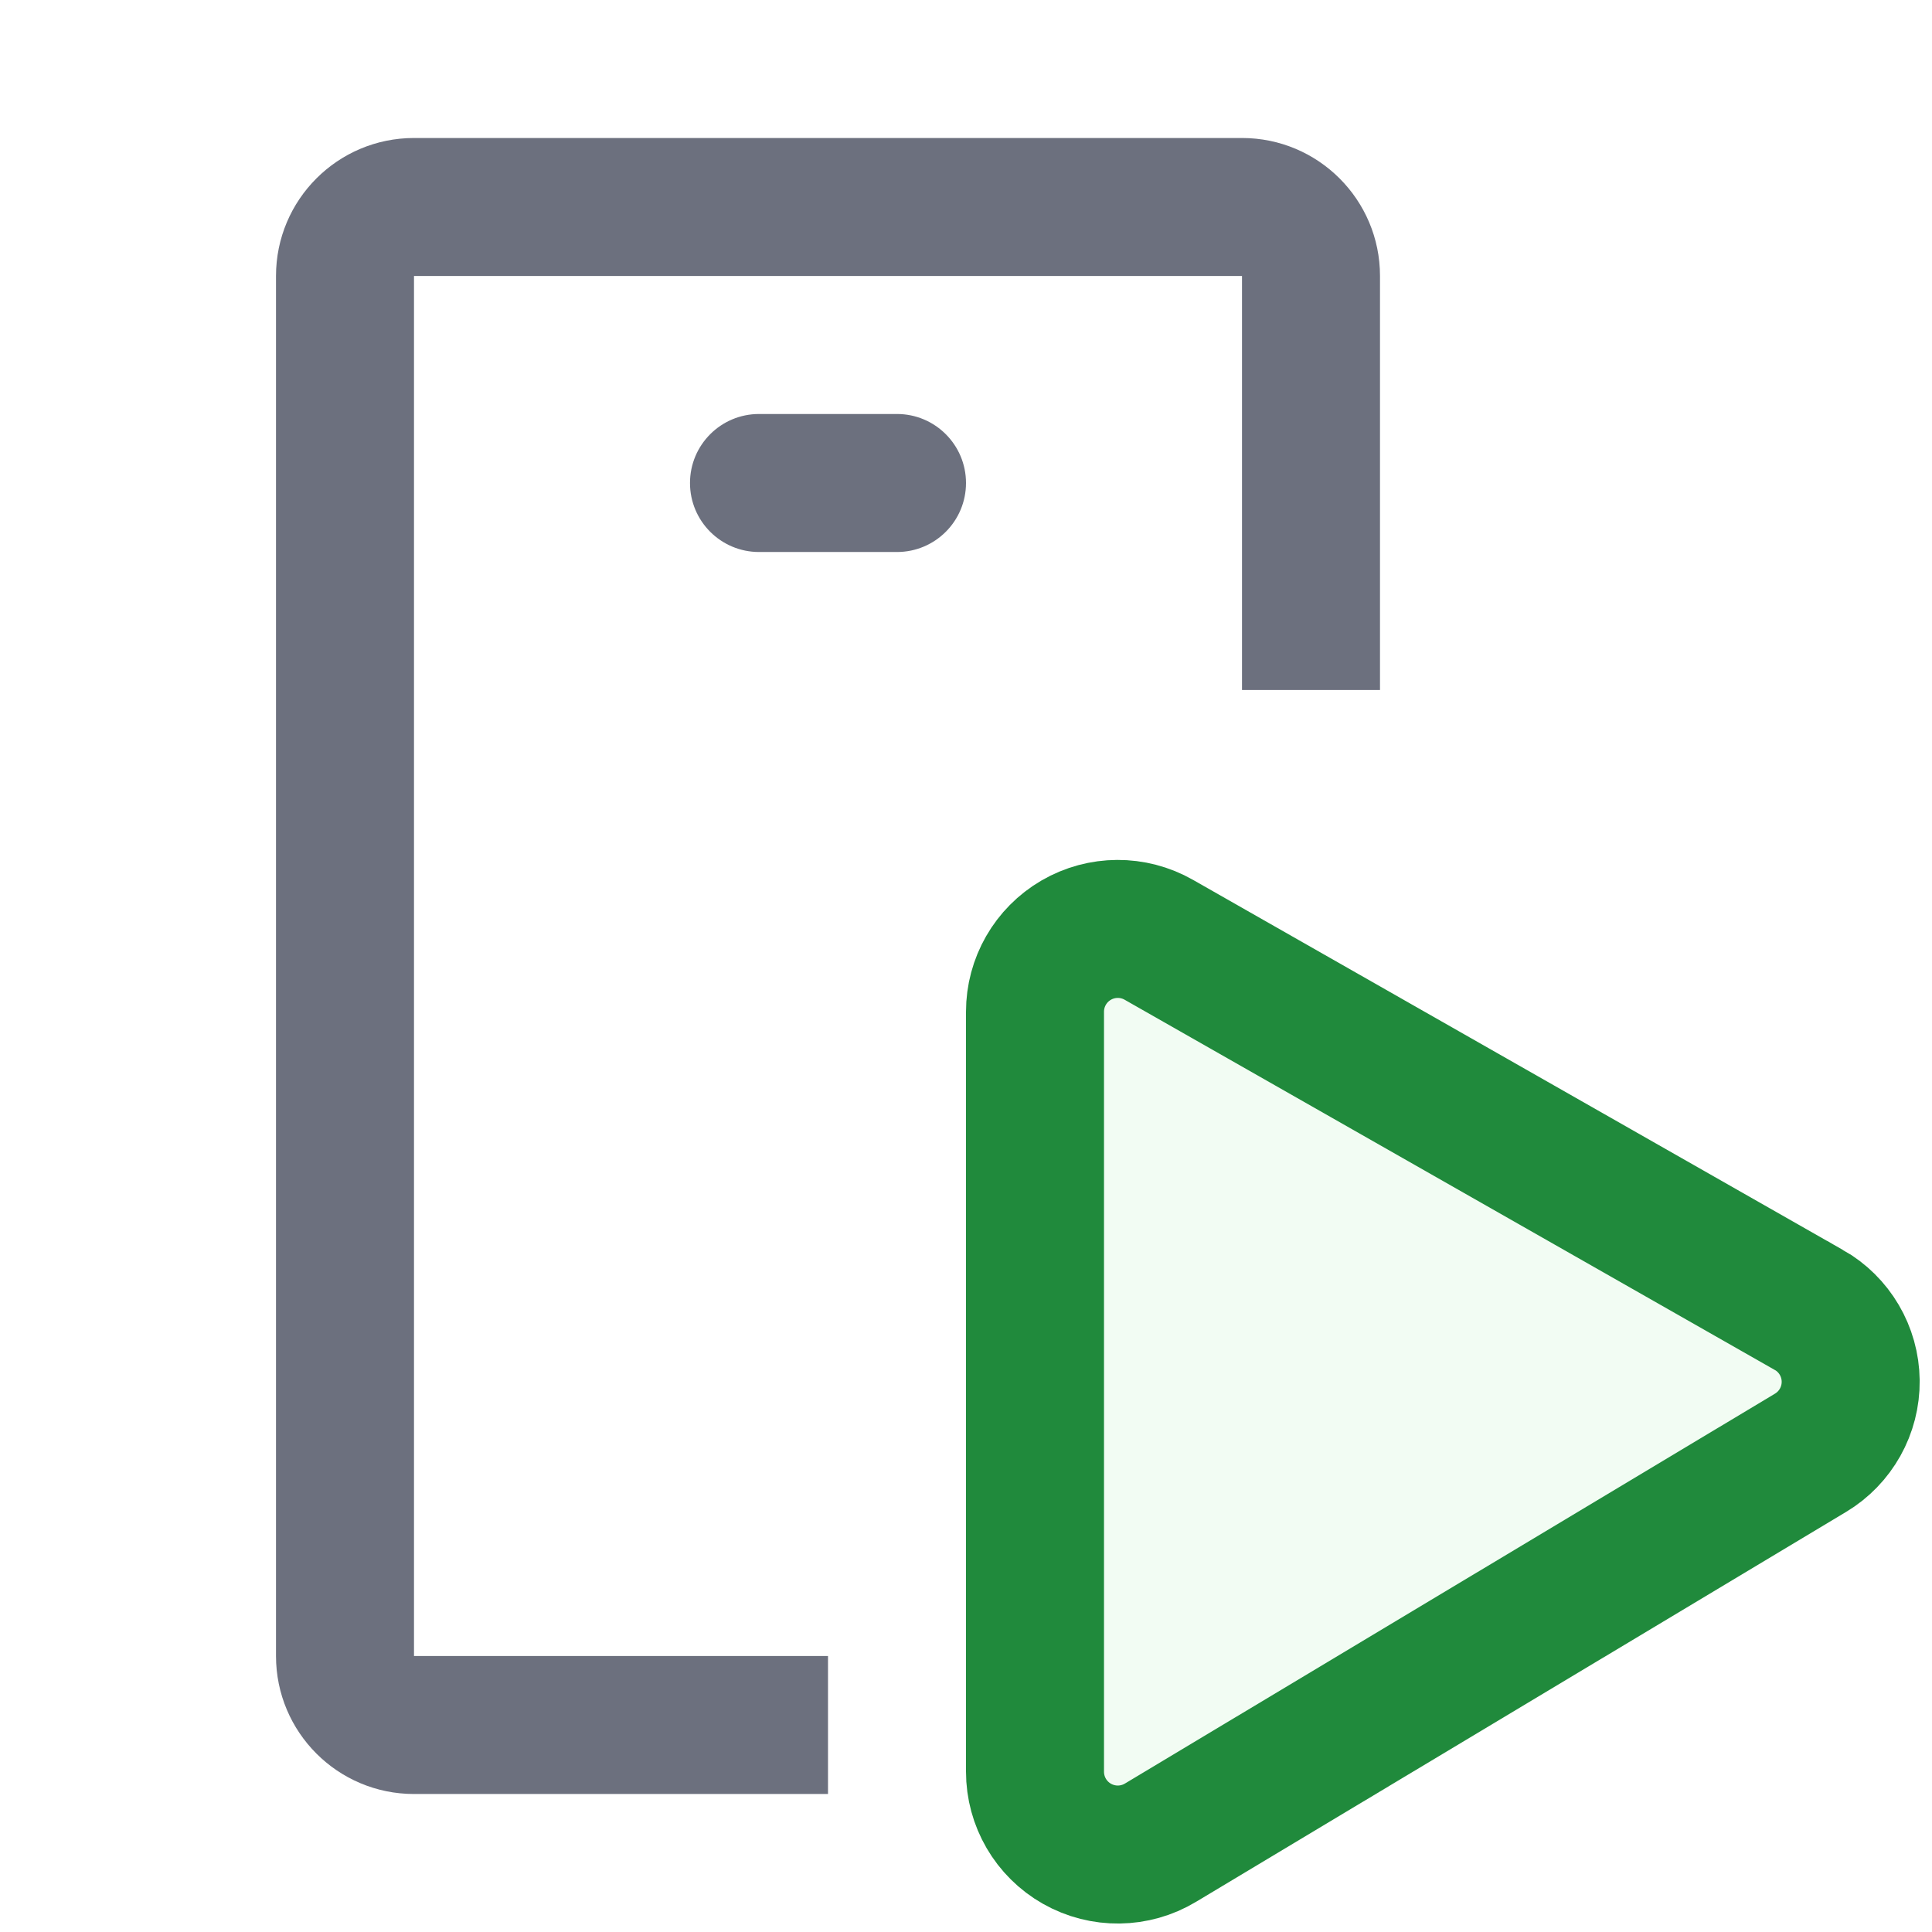
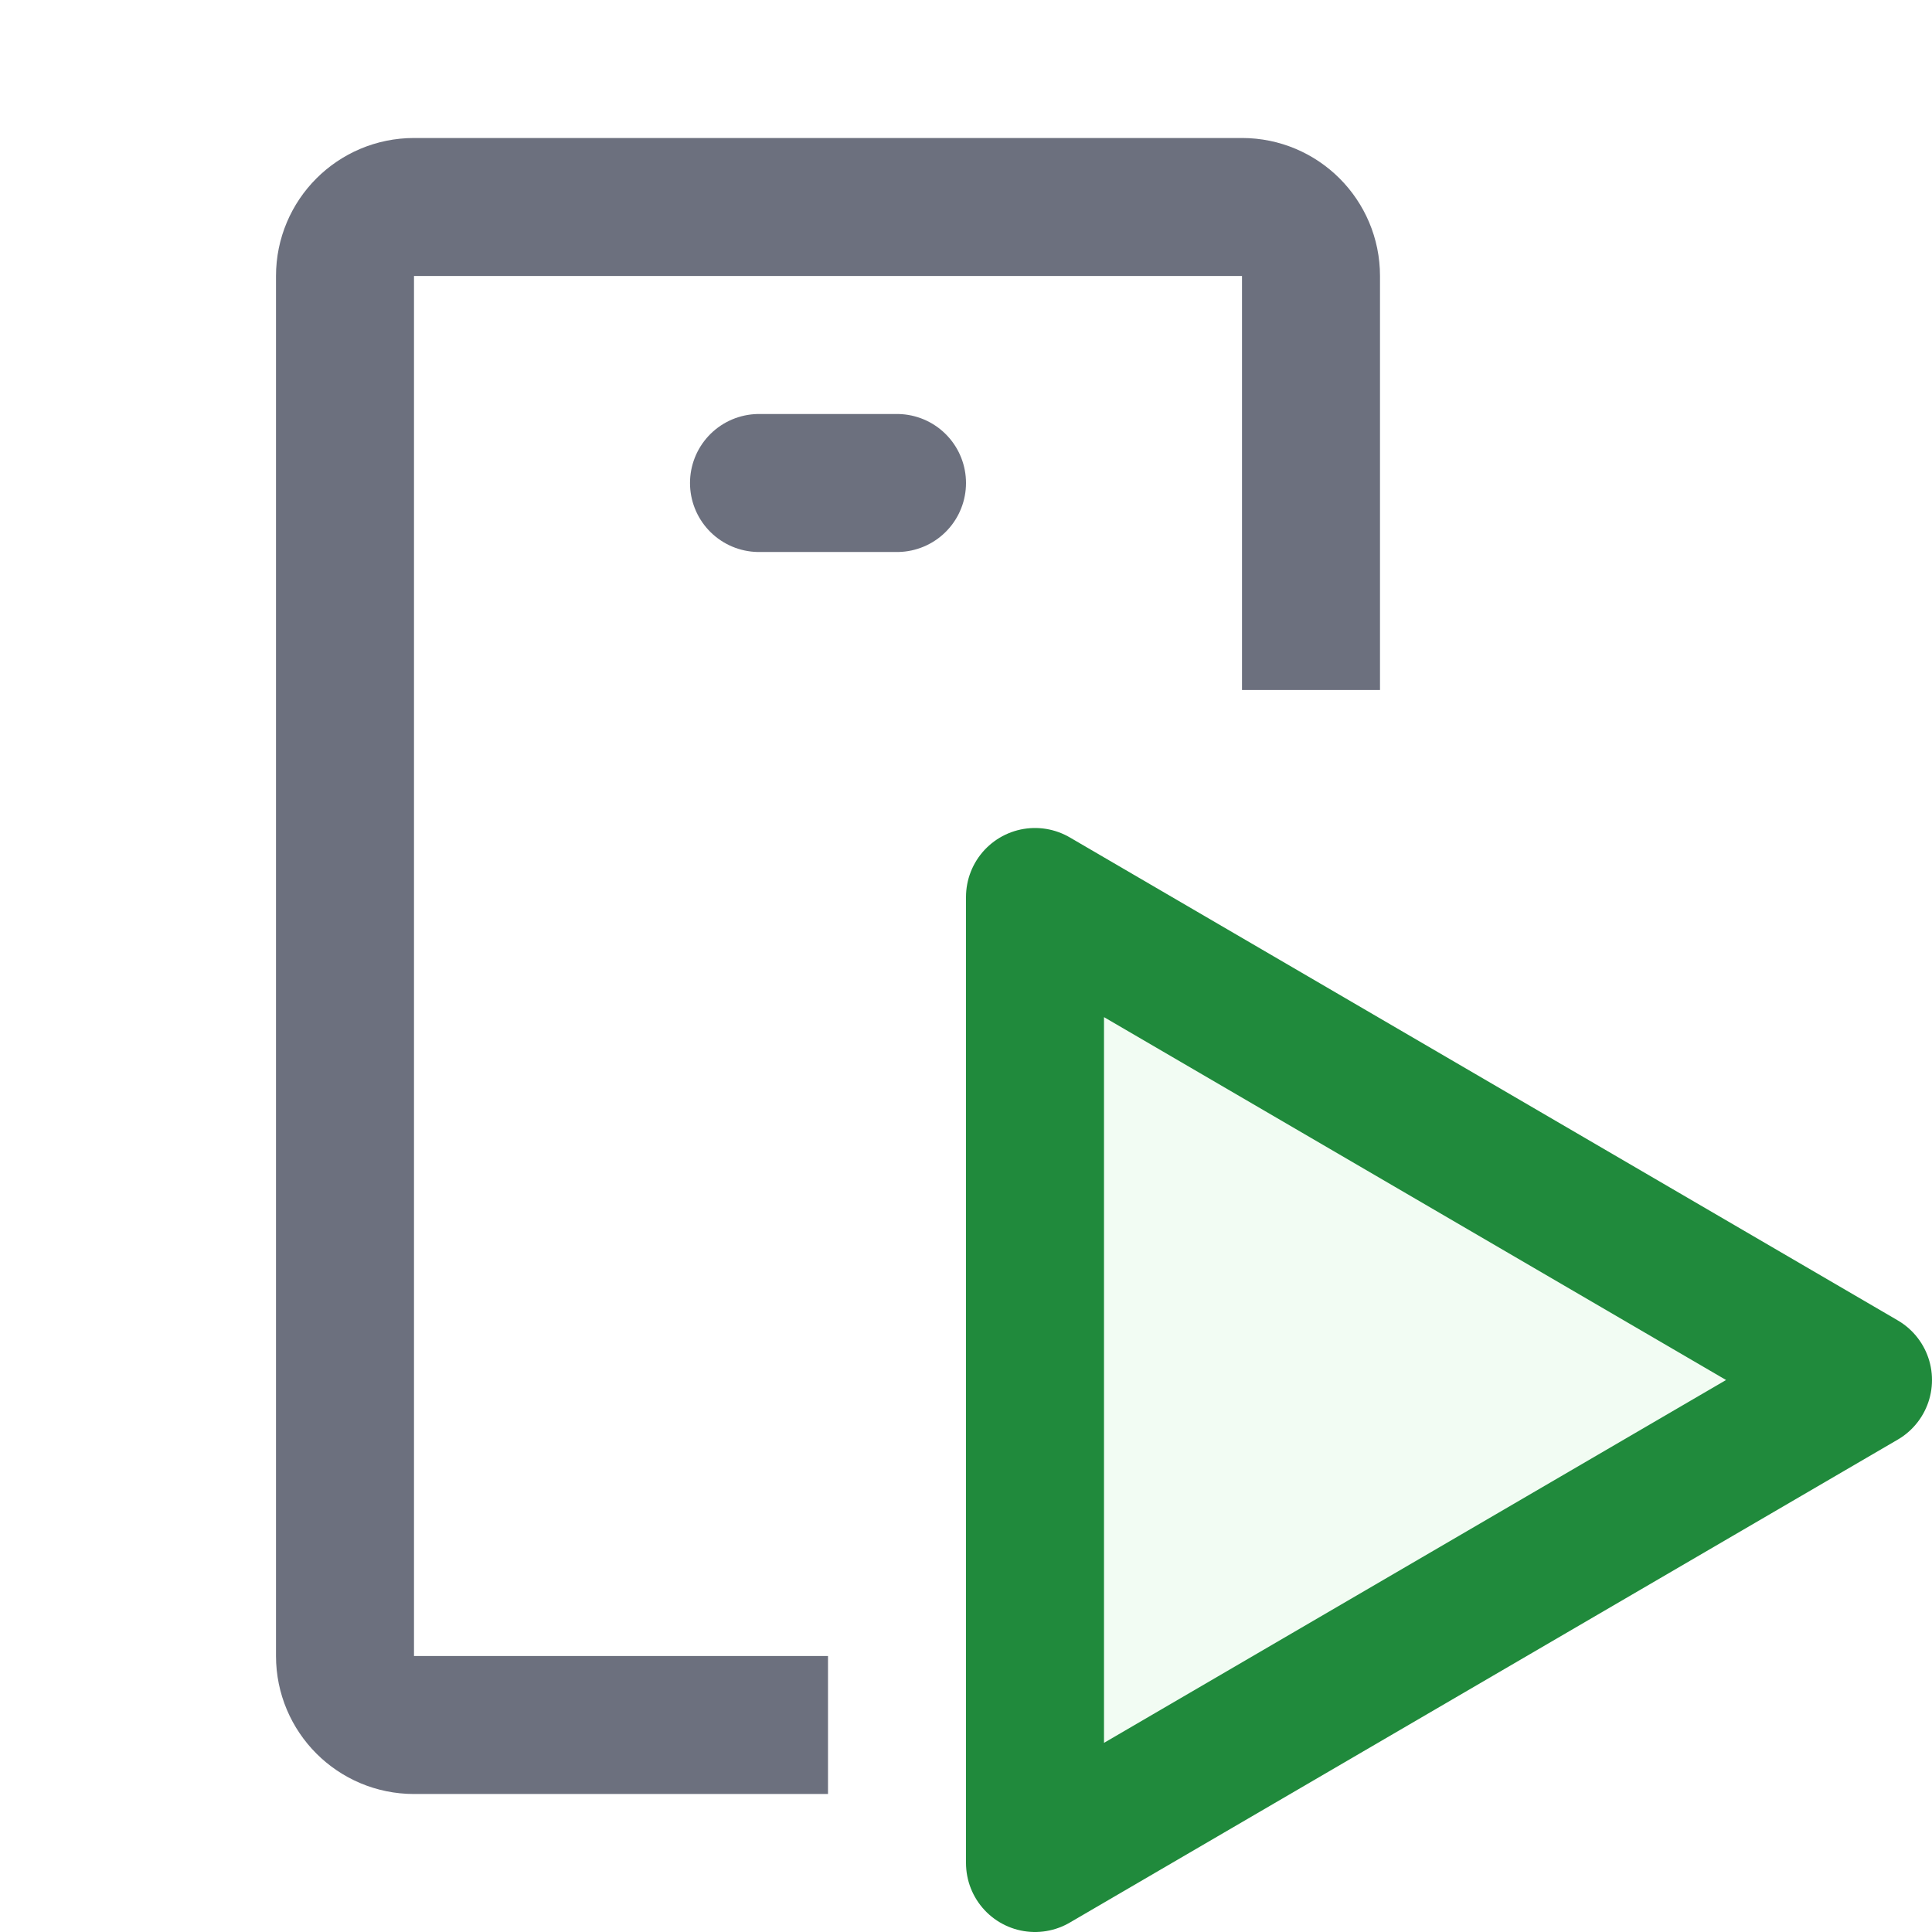
<svg xmlns="http://www.w3.org/2000/svg" width="14" height="14" viewBox="0 0 14 14" fill="none">
-   <path fill-rule="evenodd" clip-rule="evenodd" d="M9 5V2H3v10h3v1H3a1 1 0 01-1-1V2a1 1 0 011-1h6a1 1 0 011 1v3H9z" fill="#6C707E" />
-   <path d="M13.108 9.492a.6.6 0 01.011 1.036l-4.71 2.825a.6.6 0 01-.909-.515V7.332a.6.6 0 01.897-.522l4.71 2.682z" fill="#F2FCF3" stroke="#208A3C" stroke-linecap="round" />
-   <rect x="5" y="3" width="2" height="1" rx=".5" fill="#6C707E" />
+   <clipPath id="runOnDevice14-playClearance">
+     <path d="M0 0H14V14H0ZM6 5H14V14H6Z" clip-rule="evenodd" />
+   </clipPath>
+   <path d="M9.5 5.5V2A0.5 0.5 0 0 0 9 1.5H3A0.5 0.5 0 0 0 2.5 2V12A0.5 0.5 0 0 0 3 12.5H6.5" stroke="#6C707E" stroke-linecap="round" stroke-linejoin="round" clip-path="url(#runOnDevice14-playClearance)" />
+   <path d="M5.5 3.5H6.5" stroke="#6C707E" stroke-linecap="round" />
+   <path d="M7.5 6.5L13.5 10L7.5 13.5Z" fill="#F2FCF3" stroke="#208A3C" stroke-linecap="round" stroke-linejoin="round" />
</svg>
